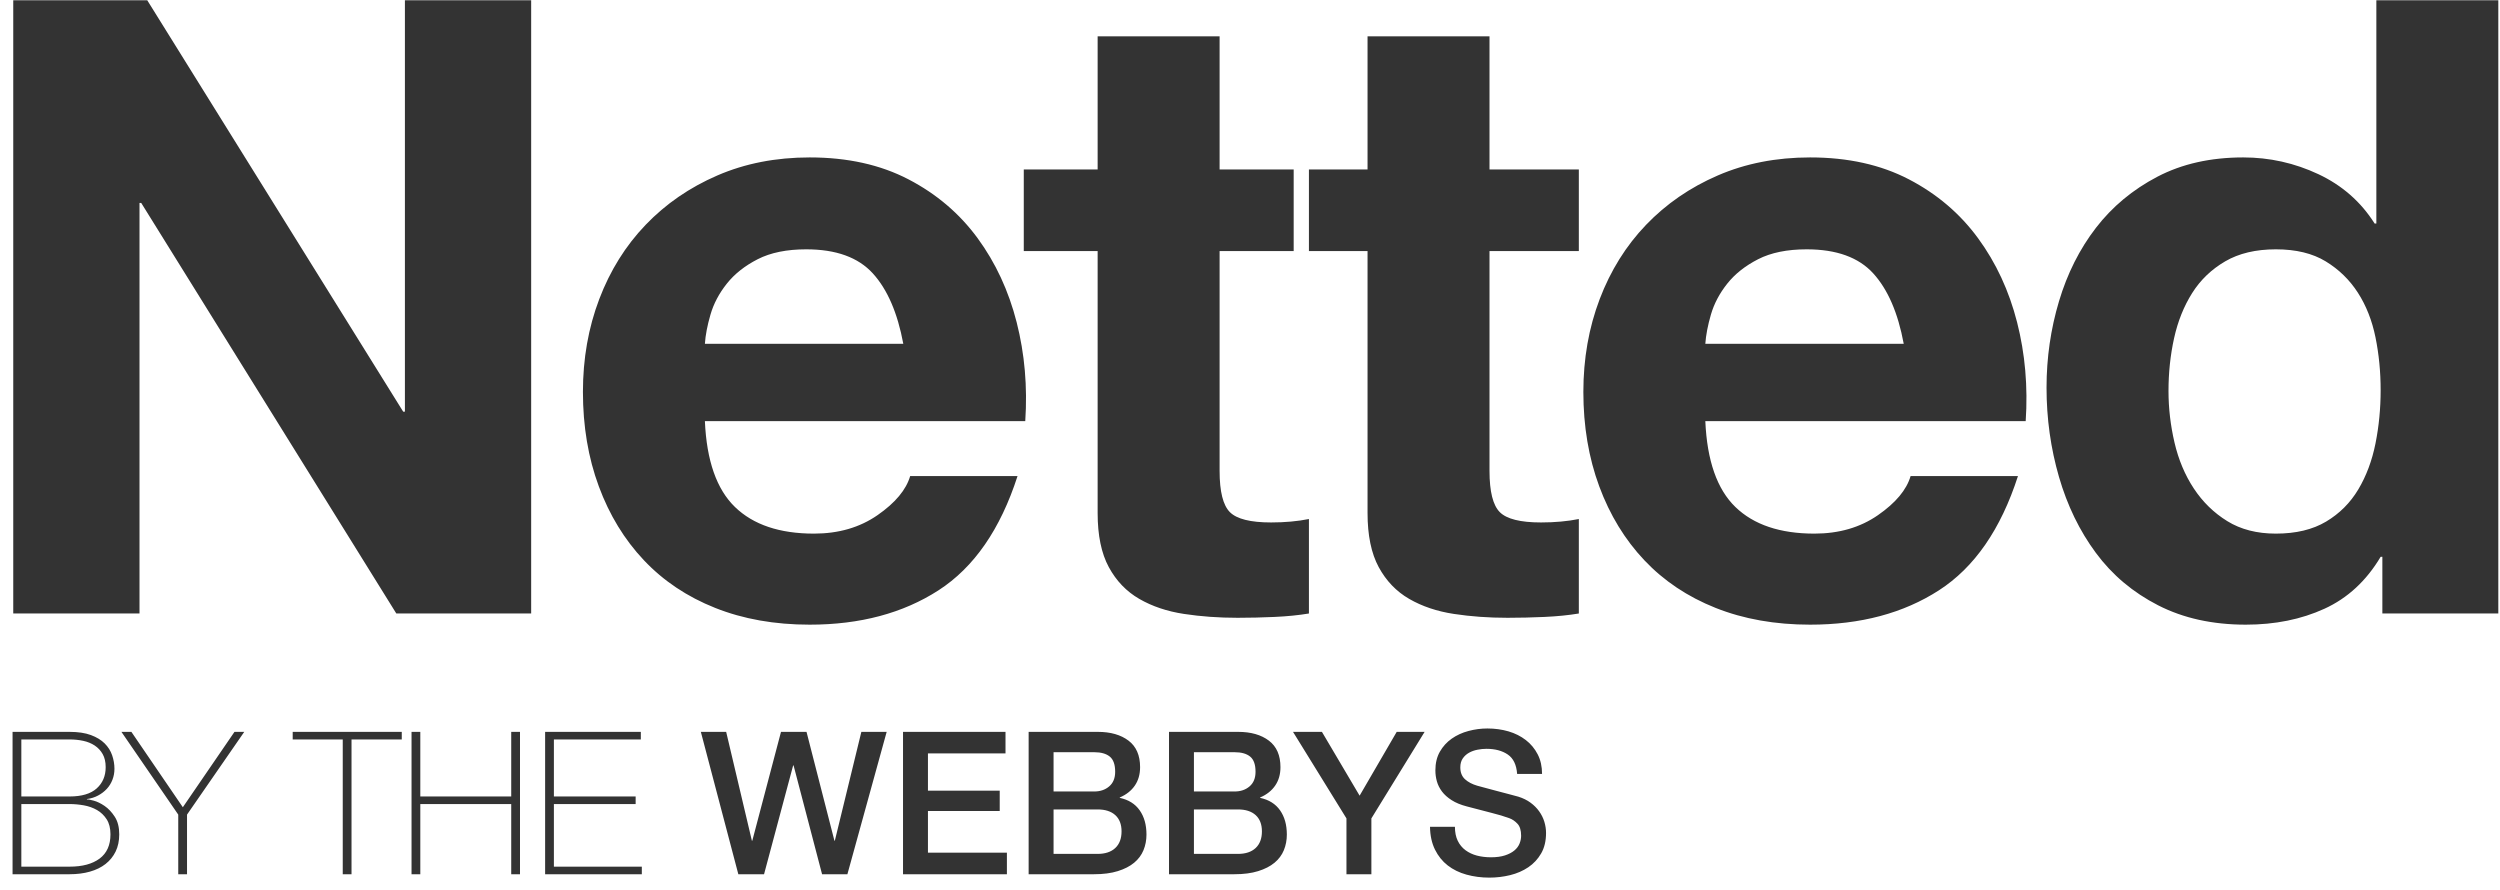
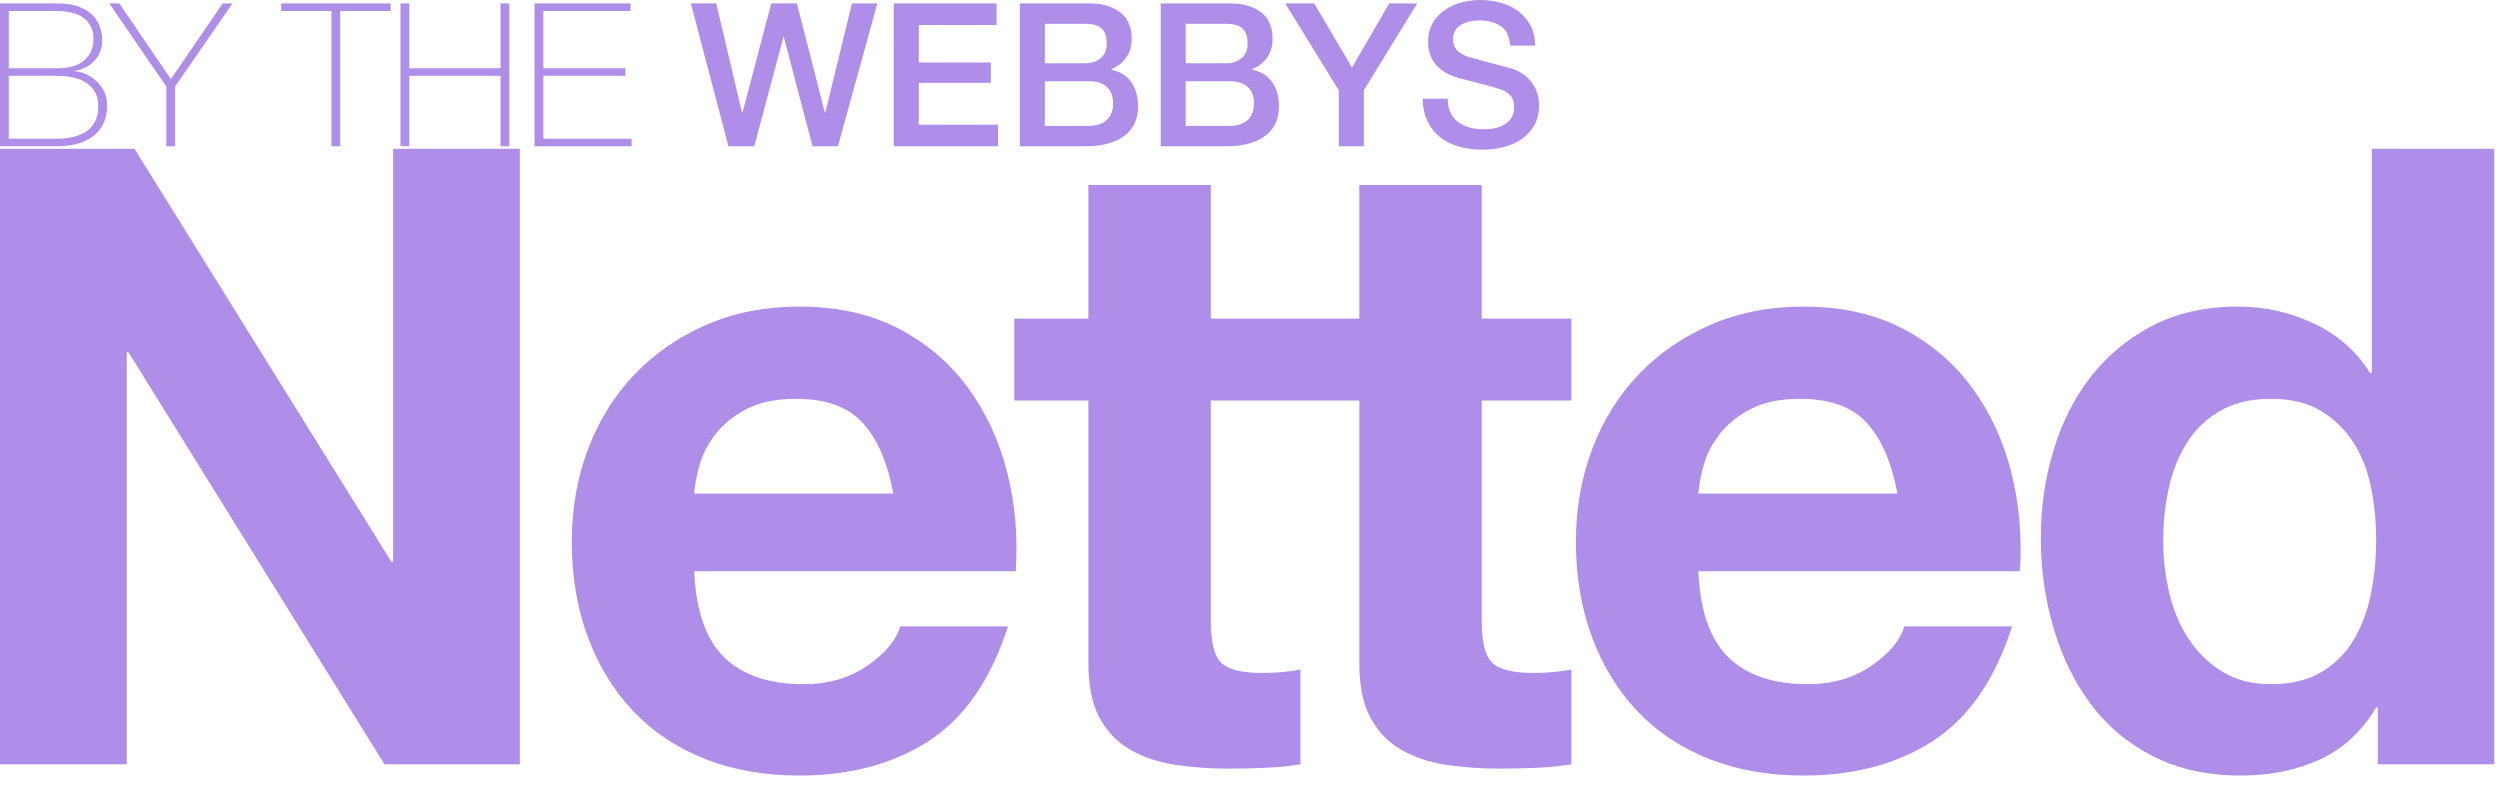
- <svg xmlns="http://www.w3.org/2000/svg" width="163px" height="58px" viewBox="0 0 163 58" version="1.1">
+ <svg xmlns="http://www.w3.org/2000/svg" width="84px" height="27px" viewBox="0 0 84 27" version="1.1">
  <defs />
  <g id="Page-1" stroke="none" stroke-width="1" fill="none" fill-rule="evenodd">
-     <g id="netted_logo" fill="#333333">
-       <g id="Page-1">
-         <g id="Group-2">
-           <path d="M0.864,0.016 L0.864,40 L9.096,40 L9.096,13.232 L9.208,13.232 L25.84,40 L34.632,40 L34.632,0.016 L26.4,0.016 L26.4,26.84 L26.288,26.84 L9.6,0.016 L0.864,0.016 Z M58.895,22.416 L45.959,22.416 C45.996,21.856 46.117,21.221 46.323,20.512 C46.528,19.803 46.883,19.131 47.387,18.496 C47.891,17.861 48.563,17.329 49.403,16.9 C50.243,16.471 51.297,16.256 52.567,16.256 C54.508,16.256 55.955,16.779 56.907,17.824 C57.859,18.869 58.521,20.4 58.895,22.416 Z M45.959,27.456 L66.847,27.456 C66.996,25.216 66.809,23.069 66.287,21.016 C65.764,18.963 64.915,17.133 63.739,15.528 C62.563,13.923 61.06,12.644 59.231,11.692 C57.401,10.74 55.255,10.264 52.791,10.264 C50.588,10.264 48.581,10.656 46.771,11.44 C44.96,12.224 43.401,13.297 42.095,14.66 C40.788,16.023 39.78,17.637 39.071,19.504 C38.361,21.371 38.007,23.387 38.007,25.552 C38.007,27.792 38.352,29.845 39.043,31.712 C39.733,33.579 40.713,35.184 41.983,36.528 C43.252,37.872 44.801,38.908 46.631,39.636 C48.46,40.364 50.513,40.728 52.791,40.728 C56.076,40.728 58.876,39.981 61.191,38.488 C63.505,36.995 65.223,34.512 66.343,31.04 L59.343,31.04 C59.081,31.936 58.372,32.785 57.215,33.588 C56.057,34.391 54.676,34.792 53.071,34.792 C50.831,34.792 49.113,34.213 47.919,33.056 C46.724,31.899 46.071,30.032 45.959,27.456 Z M79.518,11.048 L79.518,2.368 L71.566,2.368 L71.566,11.048 L66.75,11.048 L66.75,16.368 L71.566,16.368 L71.566,33.448 C71.566,34.904 71.808,36.08 72.294,36.976 C72.779,37.872 73.442,38.563 74.282,39.048 C75.122,39.533 76.092,39.86 77.194,40.028 C78.295,40.196 79.462,40.28 80.694,40.28 C81.478,40.28 82.28,40.261 83.102,40.224 C83.923,40.187 84.67,40.112 85.342,40 L85.342,33.84 C84.968,33.915 84.576,33.971 84.166,34.008 C83.755,34.045 83.326,34.064 82.878,34.064 C81.534,34.064 80.638,33.84 80.19,33.392 C79.742,32.944 79.518,32.048 79.518,30.704 L79.518,16.368 L85.342,16.368 L85.342,11.048 L79.518,11.048 Z M97.116,11.048 L97.116,2.368 L89.164,2.368 L89.164,11.048 L84.348,11.048 L84.348,16.368 L89.164,16.368 L89.164,33.448 C89.164,34.904 89.407,36.08 89.892,36.976 C90.378,37.872 91.04,38.563 91.88,39.048 C92.72,39.533 93.691,39.86 94.792,40.028 C95.894,40.196 97.06,40.28 98.292,40.28 C99.076,40.28 99.879,40.261 100.7,40.224 C101.522,40.187 102.268,40.112 102.94,40 L102.94,33.84 C102.567,33.915 102.175,33.971 101.764,34.008 C101.354,34.045 100.924,34.064 100.476,34.064 C99.132,34.064 98.236,33.84 97.788,33.392 C97.34,32.944 97.116,32.048 97.116,30.704 L97.116,16.368 L102.94,16.368 L102.94,11.048 L97.116,11.048 Z M124.123,22.416 L111.187,22.416 C111.225,21.856 111.346,21.221 111.551,20.512 C111.757,19.803 112.111,19.131 112.615,18.496 C113.119,17.861 113.791,17.329 114.631,16.9 C115.471,16.471 116.526,16.256 117.795,16.256 C119.737,16.256 121.183,16.779 122.135,17.824 C123.087,18.869 123.75,20.4 124.123,22.416 Z M111.187,27.456 L132.075,27.456 C132.225,25.216 132.038,23.069 131.515,21.016 C130.993,18.963 130.143,17.133 128.967,15.528 C127.791,13.923 126.289,12.644 124.459,11.692 C122.63,10.74 120.483,10.264 118.019,10.264 C115.816,10.264 113.81,10.656 111.999,11.44 C110.188,12.224 108.63,13.297 107.323,14.66 C106.016,16.023 105.009,17.637 104.299,19.504 C103.59,21.371 103.235,23.387 103.235,25.552 C103.235,27.792 103.581,29.845 104.271,31.712 C104.962,33.579 105.942,35.184 107.211,36.528 C108.481,37.872 110.03,38.908 111.859,39.636 C113.689,40.364 115.742,40.728 118.019,40.728 C121.305,40.728 124.104,39.981 126.419,38.488 C128.734,36.995 130.451,34.512 131.571,31.04 L124.571,31.04 C124.31,31.936 123.601,32.785 122.443,33.588 C121.286,34.391 119.905,34.792 118.299,34.792 C116.059,34.792 114.342,34.213 113.147,33.056 C111.952,31.899 111.299,30.032 111.187,27.456 Z M155.218,25.44 C155.218,26.635 155.106,27.792 154.882,28.912 C154.658,30.032 154.285,31.031 153.762,31.908 C153.239,32.785 152.539,33.485 151.662,34.008 C150.785,34.531 149.693,34.792 148.386,34.792 C147.154,34.792 146.099,34.521 145.222,33.98 C144.345,33.439 143.617,32.729 143.038,31.852 C142.459,30.975 142.039,29.976 141.778,28.856 C141.517,27.736 141.386,26.616 141.386,25.496 C141.386,24.301 141.507,23.153 141.75,22.052 C141.993,20.951 142.385,19.971 142.926,19.112 C143.467,18.253 144.186,17.563 145.082,17.04 C145.978,16.517 147.079,16.256 148.386,16.256 C149.693,16.256 150.775,16.517 151.634,17.04 C152.493,17.563 153.193,18.244 153.734,19.084 C154.275,19.924 154.658,20.895 154.882,21.996 C155.106,23.097 155.218,24.245 155.218,25.44 Z M155.33,36.304 L155.33,40 L162.89,40 L162.89,0.016 L154.938,0.016 L154.938,14.576 L154.826,14.576 C153.93,13.157 152.707,12.084 151.158,11.356 C149.609,10.628 147.975,10.264 146.258,10.264 C144.13,10.264 142.263,10.684 140.658,11.524 C139.053,12.364 137.718,13.475 136.654,14.856 C135.59,16.237 134.787,17.833 134.246,19.644 C133.705,21.455 133.434,23.331 133.434,25.272 C133.434,27.288 133.705,29.229 134.246,31.096 C134.787,32.963 135.59,34.615 136.654,36.052 C137.718,37.489 139.071,38.628 140.714,39.468 C142.357,40.308 144.261,40.728 146.426,40.728 C148.33,40.728 150.038,40.383 151.55,39.692 C153.062,39.001 154.285,37.872 155.218,36.304 L155.33,36.304 Z" id="Netted" />
-           <path d="M0.819,47.718 L4.537,47.718 C5.092,47.718 5.555,47.787 5.928,47.926 C6.301,48.065 6.6,48.247 6.825,48.472 C7.05,48.697 7.213,48.955 7.312,49.245 C7.412,49.536 7.462,49.828 7.462,50.123 C7.462,50.374 7.419,50.613 7.332,50.838 C7.245,51.063 7.122,51.263 6.962,51.436 C6.801,51.609 6.611,51.754 6.389,51.871 C6.168,51.989 5.924,52.064 5.655,52.099 L5.681,52.125 C5.742,52.116 5.885,52.142 6.11,52.203 C6.335,52.264 6.571,52.378 6.819,52.547 C7.066,52.717 7.286,52.95 7.481,53.249 C7.677,53.549 7.774,53.932 7.774,54.4 C7.774,54.825 7.696,55.197 7.54,55.518 C7.384,55.839 7.165,56.109 6.883,56.331 C6.602,56.552 6.262,56.718 5.863,56.831 C5.464,56.944 5.022,57 4.537,57 L0.819,57 L0.819,47.718 Z M4.537,51.93 C5.326,51.93 5.915,51.755 6.305,51.404 C6.695,51.052 6.89,50.591 6.89,50.019 C6.89,49.681 6.825,49.397 6.695,49.167 C6.565,48.938 6.392,48.752 6.175,48.608 C5.958,48.465 5.709,48.364 5.428,48.303 C5.146,48.242 4.849,48.212 4.537,48.212 L1.391,48.212 L1.391,51.93 L4.537,51.93 Z M4.537,56.506 C5.369,56.506 6.021,56.331 6.494,55.98 C6.966,55.628 7.202,55.102 7.202,54.4 C7.202,54.001 7.12,53.674 6.955,53.419 C6.79,53.163 6.58,52.961 6.324,52.814 C6.069,52.667 5.783,52.565 5.466,52.508 C5.15,52.452 4.84,52.424 4.537,52.424 L1.391,52.424 L1.391,56.506 L4.537,56.506 Z M15.288,47.718 L15.925,47.718 L12.194,53.113 L12.194,57 L11.622,57 L11.622,53.113 L7.917,47.718 L8.567,47.718 L11.921,52.632 L15.288,47.718 Z M19.084,48.212 L19.084,47.718 L26.195,47.718 L26.195,48.212 L22.919,48.212 L22.919,57 L22.347,57 L22.347,48.212 L19.084,48.212 Z M26.832,47.718 L27.404,47.718 L27.404,51.93 L33.332,51.93 L33.332,47.718 L33.904,47.718 L33.904,57 L33.332,57 L33.332,52.424 L27.404,52.424 L27.404,57 L26.832,57 L26.832,47.718 Z M35.542,47.718 L41.782,47.718 L41.782,48.212 L36.114,48.212 L36.114,51.93 L41.444,51.93 L41.444,52.424 L36.114,52.424 L36.114,56.506 L41.847,56.506 L41.847,57 L35.542,57 L35.542,47.718 Z M45.695,47.718 L47.346,47.718 L49.023,54.816 L49.049,54.816 L50.921,47.718 L52.585,47.718 L54.405,54.816 L54.431,54.816 L56.16,47.718 L57.811,47.718 L55.25,57 L53.599,57 L51.74,49.902 L51.714,49.902 L49.816,57 L48.139,57 L45.695,47.718 Z M58.877,47.718 L65.559,47.718 L65.559,49.122 L60.502,49.122 L60.502,51.553 L65.182,51.553 L65.182,52.879 L60.502,52.879 L60.502,55.596 L65.65,55.596 L65.65,57 L58.877,57 L58.877,47.718 Z M68.692,51.605 L71.344,51.605 C71.734,51.605 72.059,51.495 72.319,51.273 C72.579,51.052 72.709,50.734 72.709,50.318 C72.709,49.85 72.592,49.521 72.358,49.33 C72.124,49.139 71.786,49.044 71.344,49.044 L68.692,49.044 L68.692,51.605 Z M67.067,47.718 L71.578,47.718 C72.41,47.718 73.077,47.909 73.58,48.29 C74.083,48.671 74.334,49.248 74.334,50.019 C74.334,50.487 74.219,50.888 73.99,51.221 C73.76,51.555 73.433,51.813 73.008,51.995 L73.008,52.021 C73.58,52.142 74.013,52.413 74.308,52.834 C74.603,53.254 74.75,53.78 74.75,54.413 C74.75,54.777 74.685,55.117 74.555,55.434 C74.425,55.75 74.221,56.023 73.944,56.252 C73.667,56.482 73.311,56.664 72.878,56.798 C72.445,56.933 71.929,57 71.331,57 L67.067,57 L67.067,47.718 Z M68.692,55.674 L71.565,55.674 C72.059,55.674 72.442,55.546 72.716,55.291 C72.989,55.035 73.125,54.673 73.125,54.205 C73.125,53.746 72.989,53.393 72.716,53.145 C72.442,52.898 72.059,52.775 71.565,52.775 L68.692,52.775 L68.692,55.674 Z M77.844,51.605 L80.496,51.605 C80.886,51.605 81.211,51.495 81.471,51.273 C81.731,51.052 81.861,50.734 81.861,50.318 C81.861,49.85 81.744,49.521 81.51,49.33 C81.276,49.139 80.938,49.044 80.496,49.044 L77.844,49.044 L77.844,51.605 Z M76.219,47.718 L80.73,47.718 C81.562,47.718 82.229,47.909 82.732,48.29 C83.235,48.671 83.486,49.248 83.486,50.019 C83.486,50.487 83.371,50.888 83.141,51.221 C82.912,51.555 82.585,51.813 82.16,51.995 L82.16,52.021 C82.732,52.142 83.165,52.413 83.46,52.834 C83.755,53.254 83.902,53.78 83.902,54.413 C83.902,54.777 83.837,55.117 83.707,55.434 C83.577,55.75 83.373,56.023 83.096,56.252 C82.819,56.482 82.463,56.664 82.03,56.798 C81.597,56.933 81.081,57 80.483,57 L76.219,57 L76.219,47.718 Z M77.844,55.674 L80.717,55.674 C81.211,55.674 81.594,55.546 81.868,55.291 C82.141,55.035 82.277,54.673 82.277,54.205 C82.277,53.746 82.141,53.393 81.868,53.145 C81.594,52.898 81.211,52.775 80.717,52.775 L77.844,52.775 L77.844,55.674 Z M87.789,53.36 L84.305,47.718 L86.19,47.718 L88.647,51.878 L91.065,47.718 L92.885,47.718 L89.414,53.36 L89.414,57 L87.789,57 L87.789,53.36 Z M94.861,53.906 C94.861,54.261 94.922,54.565 95.043,54.816 C95.164,55.067 95.333,55.273 95.55,55.434 C95.767,55.594 96.016,55.711 96.297,55.785 C96.579,55.858 96.885,55.895 97.214,55.895 C97.569,55.895 97.873,55.854 98.124,55.772 C98.375,55.689 98.579,55.583 98.735,55.453 C98.891,55.323 99.004,55.174 99.073,55.005 C99.142,54.835 99.177,54.664 99.177,54.491 C99.177,54.136 99.097,53.874 98.936,53.705 C98.776,53.535 98.601,53.416 98.41,53.347 C98.081,53.226 97.697,53.111 97.26,53.002 C96.822,52.894 96.282,52.753 95.641,52.58 C95.242,52.476 94.911,52.34 94.647,52.17 C94.382,52.001 94.172,51.813 94.016,51.605 C93.86,51.397 93.75,51.176 93.684,50.942 C93.619,50.708 93.587,50.47 93.587,50.227 C93.587,49.759 93.684,49.354 93.879,49.011 C94.075,48.669 94.332,48.385 94.653,48.16 C94.974,47.935 95.338,47.768 95.745,47.66 C96.152,47.551 96.564,47.497 96.98,47.497 C97.465,47.497 97.922,47.56 98.352,47.685 C98.781,47.811 99.157,48 99.483,48.251 C99.808,48.502 100.065,48.812 100.256,49.181 C100.447,49.549 100.542,49.976 100.542,50.461 L98.917,50.461 C98.874,49.863 98.67,49.441 98.306,49.194 C97.942,48.946 97.478,48.823 96.915,48.823 C96.724,48.823 96.529,48.842 96.33,48.882 C96.131,48.921 95.949,48.985 95.784,49.077 C95.619,49.168 95.483,49.291 95.374,49.447 C95.266,49.603 95.212,49.798 95.212,50.032 C95.212,50.361 95.314,50.619 95.517,50.806 C95.721,50.992 95.988,51.133 96.317,51.228 C96.352,51.237 96.488,51.273 96.727,51.339 C96.965,51.404 97.231,51.475 97.526,51.553 C97.821,51.631 98.109,51.707 98.391,51.781 C98.672,51.854 98.874,51.908 98.995,51.943 C99.298,52.038 99.563,52.168 99.788,52.333 C100.013,52.498 100.202,52.686 100.353,52.898 C100.505,53.111 100.618,53.338 100.692,53.581 C100.765,53.824 100.802,54.066 100.802,54.309 C100.802,54.829 100.696,55.273 100.484,55.642 C100.271,56.01 99.992,56.311 99.645,56.545 C99.298,56.779 98.904,56.95 98.462,57.059 C98.02,57.167 97.569,57.221 97.11,57.221 C96.581,57.221 96.083,57.156 95.615,57.026 C95.147,56.896 94.74,56.697 94.393,56.428 C94.046,56.159 93.769,55.815 93.561,55.395 C93.353,54.974 93.245,54.478 93.236,53.906 L94.861,53.906 Z" id="BY-THE-WEBBYS" />
-         </g>
+     <g id="Desktop-HD-Copy-9" transform="translate(-906, -3566)" fill-rule="nonzero" fill="#AE8EE8">
+       <g id="Group-8" transform="translate(906, 3566)">
+         <path d="M0,5 L0,25.681 L4.258,25.681 L4.258,11.836 L4.316,11.836 L12.919,25.681 L17.466,25.681 L17.466,5 L13.208,5 L13.208,18.874 L13.15,18.874 L4.519,5 L0,5 Z M30.016,16.586 L23.325,16.586 C23.344,16.297 23.407,15.968 23.513,15.601 C23.619,15.234 23.803,14.887 24.064,14.559 C24.324,14.23 24.672,13.955 25.106,13.733 C25.541,13.511 26.086,13.4 26.743,13.4 C27.747,13.4 28.495,13.67 28.988,14.211 C29.48,14.752 29.823,15.543 30.016,16.586 Z M23.325,19.193 L34.129,19.193 C34.206,18.034 34.11,16.924 33.839,15.862 C33.569,14.8 33.13,13.854 32.521,13.023 C31.913,12.193 31.136,11.532 30.19,11.039 C29.244,10.547 28.133,10.301 26.859,10.301 C25.719,10.301 24.681,10.503 23.745,10.909 C22.808,11.314 22.002,11.87 21.326,12.574 C20.65,13.279 20.129,14.114 19.762,15.08 C19.395,16.046 19.212,17.088 19.212,18.208 C19.212,19.367 19.39,20.429 19.748,21.394 C20.105,22.36 20.612,23.19 21.268,23.886 C21.925,24.581 22.726,25.117 23.672,25.493 C24.619,25.87 25.681,26.058 26.859,26.058 C28.558,26.058 30.006,25.672 31.204,24.899 C32.401,24.127 33.289,22.843 33.868,21.047 L30.248,21.047 C30.112,21.51 29.746,21.95 29.147,22.365 C28.548,22.78 27.834,22.988 27.004,22.988 C25.845,22.988 24.957,22.688 24.339,22.09 C23.721,21.491 23.383,20.526 23.325,19.193 Z M40.683,10.706 L40.683,6.217 L36.57,6.217 L36.57,10.706 L34.079,10.706 L34.079,13.458 L36.57,13.458 L36.57,22.292 C36.57,23.046 36.695,23.654 36.946,24.117 C37.197,24.581 37.54,24.938 37.975,25.189 C38.409,25.44 38.911,25.609 39.481,25.696 C40.05,25.783 40.654,25.826 41.291,25.826 C41.697,25.826 42.112,25.817 42.537,25.797 C42.962,25.778 43.348,25.739 43.695,25.681 L43.695,22.495 C43.502,22.534 43.299,22.563 43.087,22.582 C42.875,22.601 42.653,22.611 42.421,22.611 C41.726,22.611 41.262,22.495 41.03,22.263 C40.799,22.032 40.683,21.568 40.683,20.873 L40.683,13.458 L43.695,13.458 L43.695,10.706 L40.683,10.706 Z M49.786,10.706 L49.786,6.217 L45.673,6.217 L45.673,10.706 L43.182,10.706 L43.182,13.458 L45.673,13.458 L45.673,22.292 C45.673,23.046 45.798,23.654 46.049,24.117 C46.3,24.581 46.643,24.938 47.077,25.189 C47.512,25.44 48.014,25.609 48.584,25.696 C49.153,25.783 49.757,25.826 50.394,25.826 C50.8,25.826 51.215,25.817 51.64,25.797 C52.064,25.778 52.451,25.739 52.798,25.681 L52.798,22.495 C52.605,22.534 52.402,22.563 52.19,22.582 C51.977,22.601 51.755,22.611 51.524,22.611 C50.828,22.611 50.365,22.495 50.133,22.263 C49.902,22.032 49.786,21.568 49.786,20.873 L49.786,13.458 L52.798,13.458 L52.798,10.706 L49.786,10.706 Z M63.755,16.586 L57.064,16.586 C57.083,16.297 57.146,15.968 57.252,15.601 C57.358,15.234 57.542,14.887 57.802,14.559 C58.063,14.23 58.411,13.955 58.845,13.733 C59.28,13.511 59.825,13.4 60.482,13.4 C61.486,13.4 62.234,13.67 62.726,14.211 C63.219,14.752 63.562,15.543 63.755,16.586 Z M57.064,19.193 L67.868,19.193 C67.945,18.034 67.849,16.924 67.578,15.862 C67.308,14.8 66.869,13.854 66.26,13.023 C65.652,12.193 64.875,11.532 63.929,11.039 C62.982,10.547 61.872,10.301 60.598,10.301 C59.458,10.301 58.42,10.503 57.484,10.909 C56.547,11.314 55.741,11.87 55.065,12.574 C54.389,13.279 53.868,14.114 53.501,15.08 C53.134,16.046 52.951,17.088 52.951,18.208 C52.951,19.367 53.129,20.429 53.486,21.394 C53.844,22.36 54.351,23.19 55.007,23.886 C55.664,24.581 56.465,25.117 57.411,25.493 C58.358,25.87 59.42,26.058 60.598,26.058 C62.297,26.058 63.745,25.672 64.942,24.899 C66.14,24.127 67.028,22.843 67.607,21.047 L63.986,21.047 C63.851,21.51 63.484,21.95 62.886,22.365 C62.287,22.78 61.573,22.988 60.742,22.988 C59.584,22.988 58.695,22.688 58.078,22.09 C57.46,21.491 57.122,20.526 57.064,19.193 Z M79.838,18.15 C79.838,18.768 79.78,19.367 79.664,19.946 C79.549,20.526 79.355,21.042 79.085,21.496 C78.815,21.95 78.453,22.312 77.999,22.582 C77.545,22.852 76.98,22.988 76.304,22.988 C75.667,22.988 75.122,22.848 74.668,22.568 C74.214,22.288 73.838,21.921 73.538,21.467 C73.239,21.013 73.022,20.497 72.887,19.917 C72.751,19.338 72.684,18.759 72.684,18.179 C72.684,17.561 72.747,16.968 72.872,16.398 C72.998,15.828 73.2,15.321 73.48,14.877 C73.76,14.433 74.132,14.076 74.595,13.806 C75.059,13.535 75.629,13.4 76.304,13.4 C76.98,13.4 77.54,13.535 77.984,13.806 C78.429,14.076 78.791,14.428 79.071,14.863 C79.351,15.297 79.549,15.799 79.664,16.369 C79.78,16.939 79.838,17.532 79.838,18.15 Z M79.896,23.77 L79.896,25.681 L83.807,25.681 L83.807,5 L79.693,5 L79.693,12.531 L79.635,12.531 C79.172,11.797 78.54,11.242 77.738,10.866 C76.937,10.489 76.092,10.301 75.204,10.301 C74.103,10.301 73.138,10.518 72.307,10.952 C71.477,11.387 70.787,11.961 70.236,12.676 C69.686,13.39 69.271,14.216 68.991,15.152 C68.711,16.089 68.571,17.059 68.571,18.063 C68.571,19.106 68.711,20.11 68.991,21.076 C69.271,22.041 69.686,22.896 70.236,23.639 C70.787,24.383 71.487,24.972 72.336,25.406 C73.186,25.841 74.171,26.058 75.291,26.058 C76.276,26.058 77.159,25.879 77.941,25.522 C78.723,25.165 79.355,24.581 79.838,23.77 L79.896,23.77 Z" id="Netted" />
+         <path d="M0,0.114 L1.923,0.114 C2.21,0.114 2.45,0.15 2.643,0.222 C2.835,0.294 2.99,0.388 3.107,0.504 C3.223,0.621 3.307,0.754 3.359,0.904 C3.41,1.055 3.436,1.206 3.436,1.358 C3.436,1.488 3.414,1.612 3.369,1.728 C3.324,1.845 3.26,1.948 3.177,2.037 C3.094,2.127 2.996,2.202 2.881,2.263 C2.767,2.323 2.64,2.362 2.501,2.38 L2.515,2.394 C2.546,2.389 2.62,2.403 2.737,2.434 C2.853,2.466 2.975,2.525 3.103,2.612 C3.231,2.7 3.345,2.821 3.446,2.975 C3.547,3.13 3.597,3.328 3.597,3.571 C3.597,3.79 3.557,3.983 3.476,4.149 C3.396,4.315 3.283,4.455 3.137,4.569 C2.991,4.683 2.815,4.77 2.609,4.828 C2.403,4.886 2.174,4.915 1.923,4.915 L0,4.915 L0,0.114 Z M1.923,2.293 C2.331,2.293 2.636,2.202 2.838,2.021 C3.039,1.839 3.14,1.6 3.14,1.304 C3.14,1.13 3.107,0.983 3.039,0.864 C2.972,0.745 2.882,0.649 2.77,0.575 C2.658,0.501 2.529,0.448 2.384,0.417 C2.238,0.386 2.084,0.37 1.923,0.37 L0.296,0.37 L0.296,2.293 L1.923,2.293 Z M1.923,4.66 C2.353,4.66 2.691,4.569 2.935,4.388 C3.179,4.206 3.302,3.934 3.302,3.571 C3.302,3.364 3.259,3.195 3.174,3.063 C3.089,2.931 2.98,2.826 2.848,2.75 C2.715,2.674 2.568,2.621 2.404,2.592 C2.24,2.563 2.08,2.548 1.923,2.548 L0.296,2.548 L0.296,4.66 L1.923,4.66 Z M7.484,0.114 L7.813,0.114 L5.884,2.905 L5.884,4.915 L5.588,4.915 L5.588,2.905 L3.671,0.114 L4.008,0.114 L5.742,2.656 L7.484,0.114 Z M9.447,0.37 L9.447,0.114 L13.126,0.114 L13.126,0.37 L11.431,0.37 L11.431,4.915 L11.135,4.915 L11.135,0.37 L9.447,0.37 Z M13.455,0.114 L13.751,0.114 L13.751,2.293 L16.817,2.293 L16.817,0.114 L17.113,0.114 L17.113,4.915 L16.817,4.915 L16.817,2.548 L13.751,2.548 L13.751,4.915 L13.455,4.915 L13.455,0.114 Z M17.96,0.114 L21.188,0.114 L21.188,0.37 L18.256,0.37 L18.256,2.293 L21.013,2.293 L21.013,2.548 L18.256,2.548 L18.256,4.66 L21.221,4.66 L21.221,4.915 L17.96,4.915 L17.96,0.114 Z M23.212,0.114 L24.066,0.114 L24.933,3.786 L24.947,3.786 L25.915,0.114 L26.776,0.114 L27.717,3.786 L27.73,3.786 L28.625,0.114 L29.479,0.114 L28.154,4.915 L27.3,4.915 L26.338,1.244 L26.325,1.244 L25.343,4.915 L24.476,4.915 L23.212,0.114 Z M30.03,0.114 L33.486,0.114 L33.486,0.841 L30.871,0.841 L30.871,2.098 L33.291,2.098 L33.291,2.784 L30.871,2.784 L30.871,4.189 L33.533,4.189 L33.533,4.915 L30.03,4.915 L30.03,0.114 Z M35.107,2.125 L36.478,2.125 C36.68,2.125 36.848,2.068 36.983,1.953 C37.117,1.839 37.184,1.674 37.184,1.459 C37.184,1.217 37.124,1.047 37.003,0.948 C36.882,0.849 36.707,0.8 36.478,0.8 L35.107,0.8 L35.107,2.125 Z M34.266,0.114 L36.599,0.114 C37.03,0.114 37.375,0.213 37.635,0.41 C37.895,0.607 38.025,0.906 38.025,1.304 C38.025,1.547 37.966,1.754 37.847,1.926 C37.728,2.099 37.559,2.232 37.339,2.327 L37.339,2.34 C37.635,2.403 37.859,2.543 38.012,2.76 C38.164,2.978 38.24,3.25 38.24,3.577 C38.24,3.766 38.207,3.941 38.139,4.105 C38.072,4.269 37.967,4.41 37.823,4.529 C37.68,4.648 37.496,4.742 37.272,4.811 C37.048,4.881 36.781,4.915 36.472,4.915 L34.266,4.915 L34.266,0.114 Z M35.107,4.229 L36.593,4.229 C36.848,4.229 37.047,4.163 37.188,4.031 C37.329,3.899 37.4,3.712 37.4,3.47 C37.4,3.232 37.329,3.049 37.188,2.922 C37.047,2.794 36.848,2.73 36.593,2.73 L35.107,2.73 L35.107,4.229 Z M39.841,2.125 L41.212,2.125 C41.414,2.125 41.582,2.068 41.717,1.953 C41.851,1.839 41.918,1.674 41.918,1.459 C41.918,1.217 41.858,1.047 41.737,0.948 C41.616,0.849 41.441,0.8 41.212,0.8 L39.841,0.8 L39.841,2.125 Z M39,0.114 L41.333,0.114 C41.764,0.114 42.109,0.213 42.369,0.41 C42.629,0.607 42.759,0.906 42.759,1.304 C42.759,1.547 42.699,1.754 42.581,1.926 C42.462,2.099 42.293,2.232 42.073,2.327 L42.073,2.34 C42.369,2.403 42.593,2.543 42.745,2.76 C42.898,2.978 42.974,3.25 42.974,3.577 C42.974,3.766 42.94,3.941 42.873,4.105 C42.806,4.269 42.701,4.41 42.557,4.529 C42.414,4.648 42.23,4.742 42.006,4.811 C41.782,4.881 41.515,4.915 41.206,4.915 L39,4.915 L39,0.114 Z M39.841,4.229 L41.327,4.229 C41.582,4.229 41.78,4.163 41.922,4.031 C42.063,3.899 42.133,3.712 42.133,3.47 C42.133,3.232 42.063,3.049 41.922,2.922 C41.78,2.794 41.582,2.73 41.327,2.73 L39.841,2.73 L39.841,4.229 Z M44.984,3.033 L43.182,0.114 L44.157,0.114 L45.428,2.266 L46.679,0.114 L47.62,0.114 L45.825,3.033 L45.825,4.915 L44.984,4.915 L44.984,3.033 Z M48.642,3.315 C48.642,3.499 48.674,3.656 48.737,3.786 C48.799,3.916 48.887,4.022 48.999,4.105 C49.111,4.188 49.24,4.249 49.385,4.287 C49.531,4.325 49.689,4.344 49.859,4.344 C50.043,4.344 50.2,4.323 50.33,4.28 C50.46,4.237 50.566,4.182 50.646,4.115 C50.727,4.048 50.785,3.971 50.821,3.883 C50.857,3.796 50.875,3.707 50.875,3.618 C50.875,3.434 50.833,3.298 50.75,3.211 C50.667,3.123 50.577,3.062 50.478,3.026 C50.308,2.963 50.109,2.904 49.883,2.848 C49.657,2.792 49.378,2.719 49.046,2.629 C48.84,2.575 48.668,2.505 48.531,2.417 C48.395,2.33 48.286,2.232 48.205,2.125 C48.125,2.017 48.068,1.903 48.034,1.782 C48,1.661 47.983,1.538 47.983,1.412 C47.983,1.17 48.034,0.96 48.135,0.783 C48.236,0.606 48.369,0.459 48.535,0.343 C48.701,0.226 48.889,0.14 49.1,0.084 C49.31,0.028 49.523,0 49.738,0 C49.989,0 50.226,0.032 50.448,0.098 C50.67,0.163 50.865,0.26 51.033,0.39 C51.201,0.52 51.334,0.68 51.433,0.871 C51.532,1.061 51.581,1.282 51.581,1.533 L50.74,1.533 C50.718,1.224 50.613,1.005 50.424,0.877 C50.236,0.75 49.996,0.686 49.705,0.686 C49.606,0.686 49.505,0.696 49.402,0.716 C49.299,0.736 49.205,0.77 49.12,0.817 C49.035,0.864 48.964,0.928 48.908,1.009 C48.852,1.089 48.824,1.19 48.824,1.311 C48.824,1.482 48.877,1.615 48.982,1.711 C49.087,1.808 49.225,1.881 49.396,1.93 C49.413,1.934 49.484,1.953 49.607,1.987 C49.731,2.021 49.868,2.058 50.021,2.098 C50.173,2.138 50.322,2.177 50.468,2.216 C50.614,2.254 50.718,2.282 50.781,2.3 C50.938,2.349 51.074,2.416 51.191,2.501 C51.307,2.587 51.405,2.684 51.483,2.794 C51.562,2.904 51.62,3.021 51.658,3.147 C51.696,3.272 51.715,3.398 51.715,3.523 C51.715,3.792 51.66,4.022 51.551,4.213 C51.441,4.403 51.296,4.559 51.117,4.68 C50.938,4.801 50.734,4.89 50.505,4.946 C50.276,5.002 50.043,5.03 49.806,5.03 C49.532,5.03 49.274,4.996 49.032,4.929 C48.79,4.862 48.58,4.758 48.4,4.619 C48.221,4.481 48.078,4.302 47.97,4.085 C47.862,3.867 47.806,3.611 47.802,3.315 L48.642,3.315 Z" id="BY-THE-WEBBYS" />
      </g>
    </g>
  </g>
</svg>
